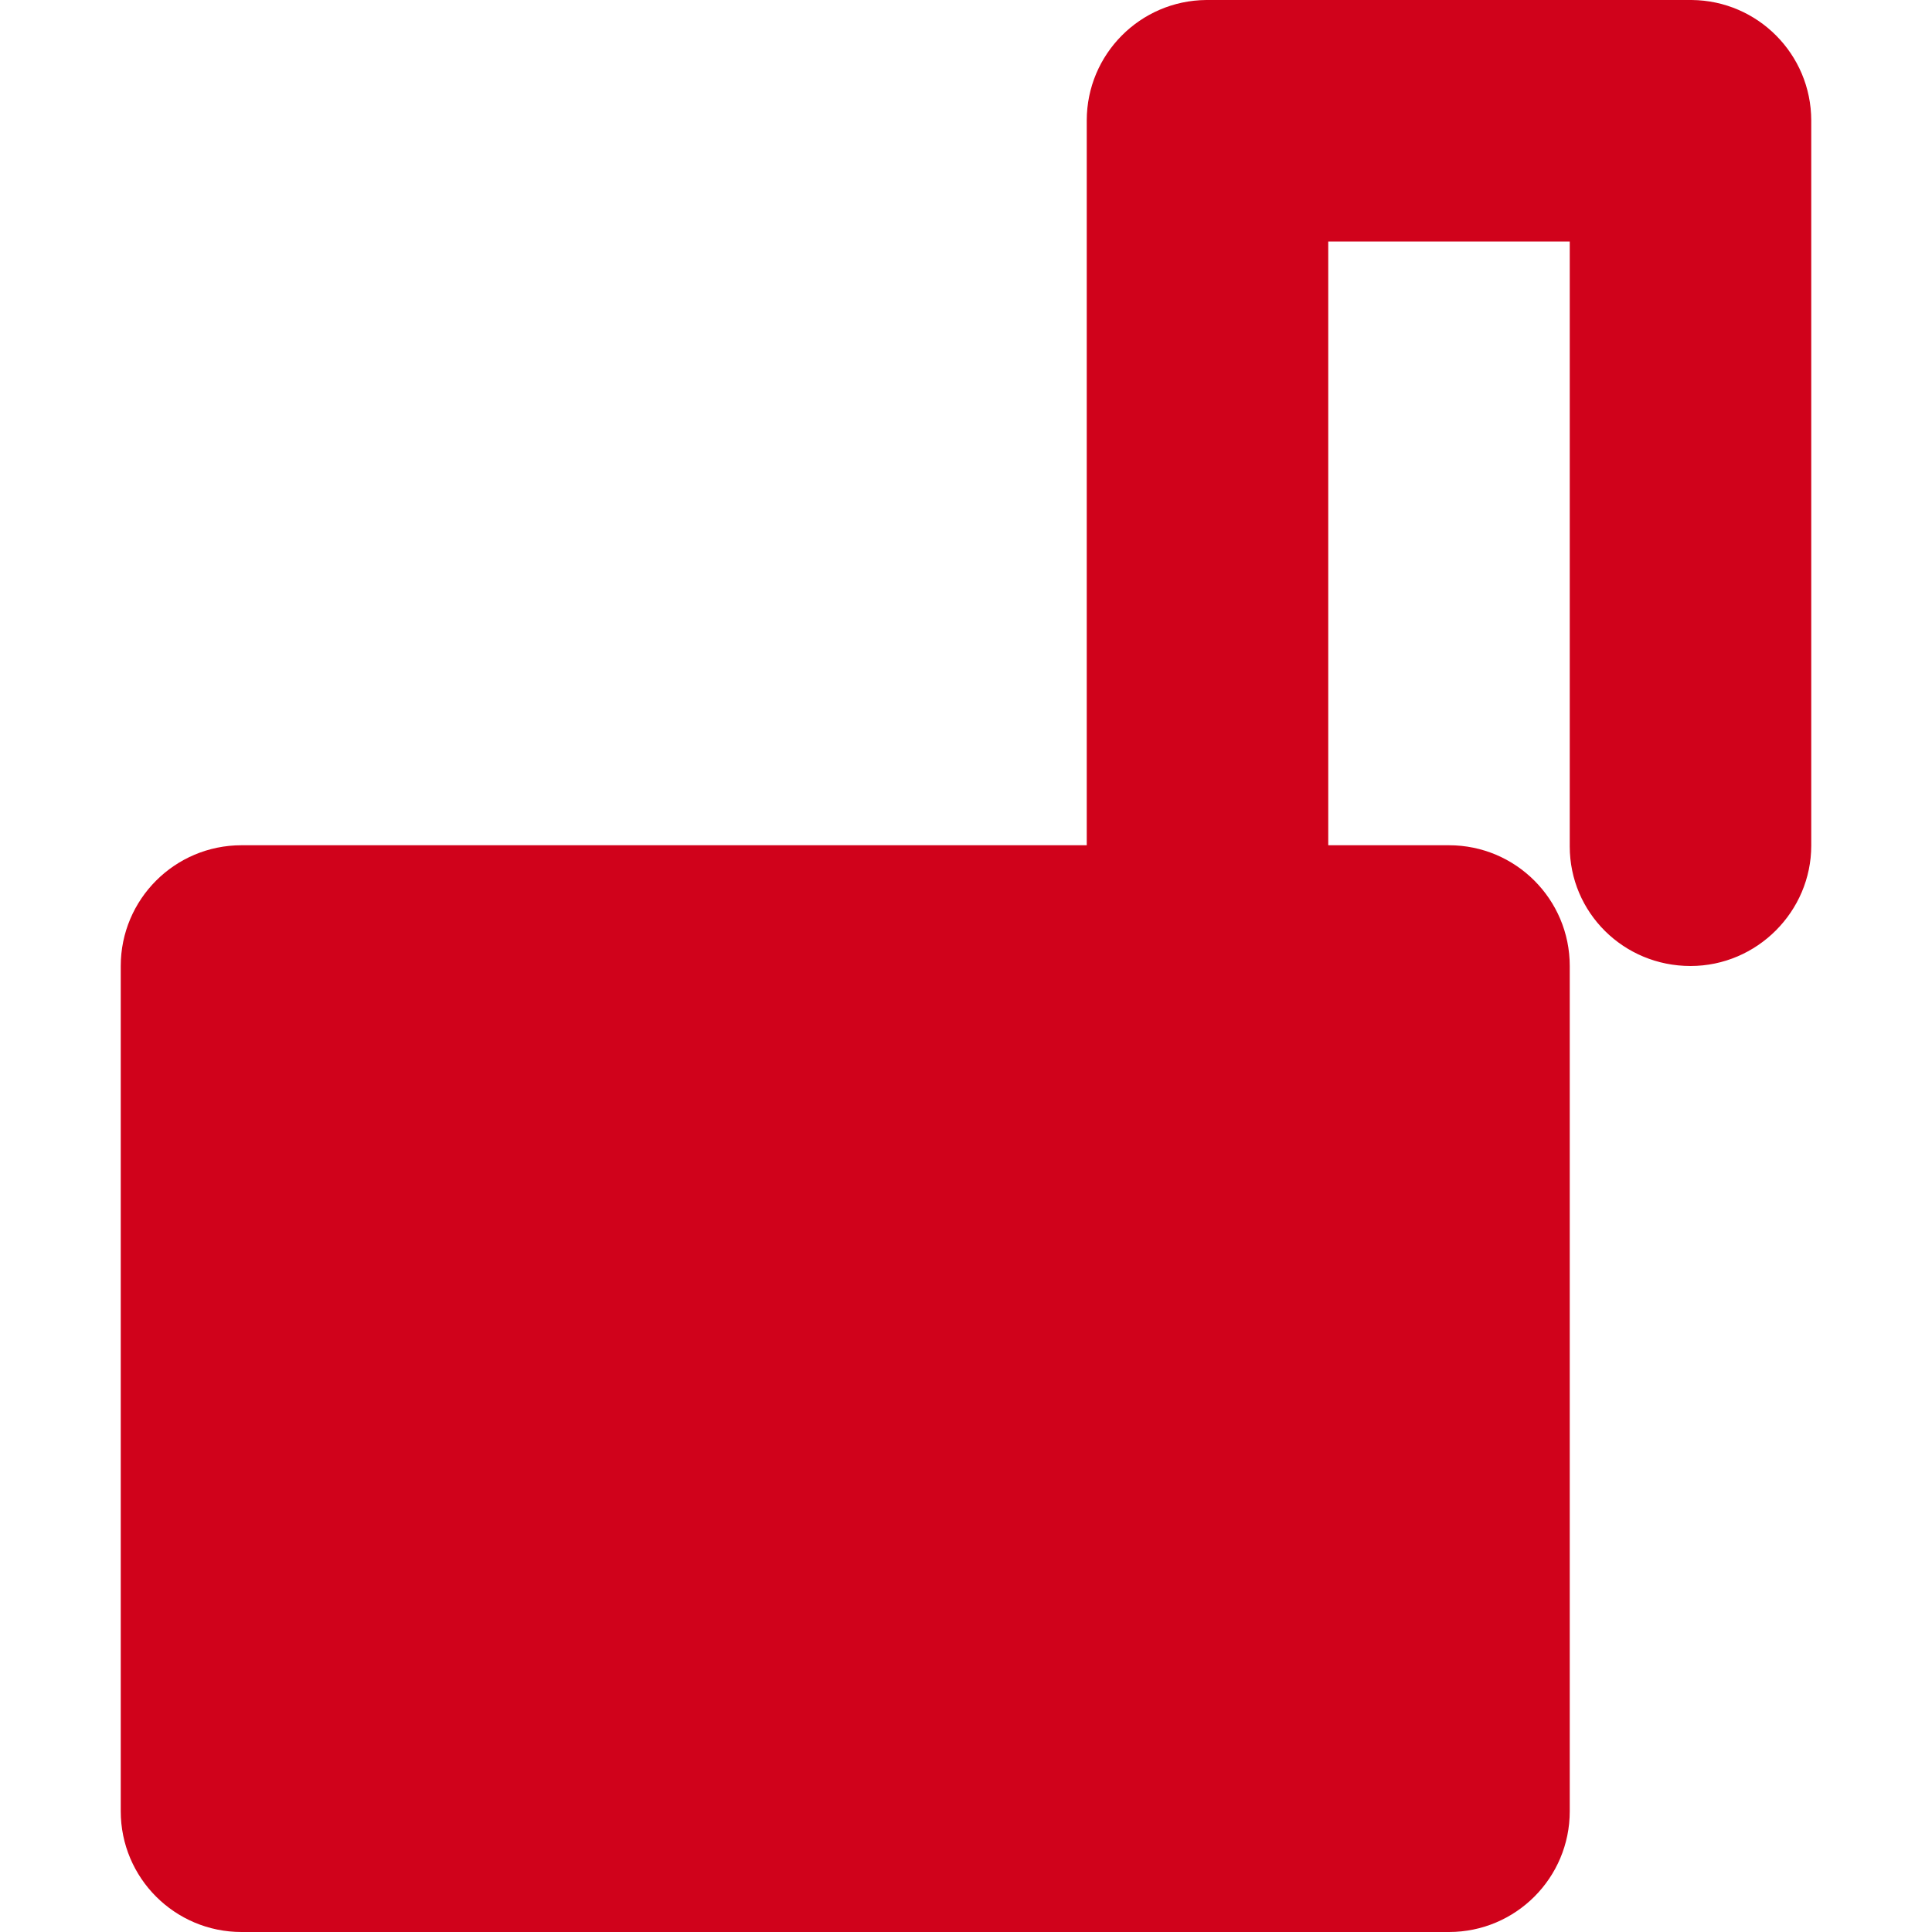
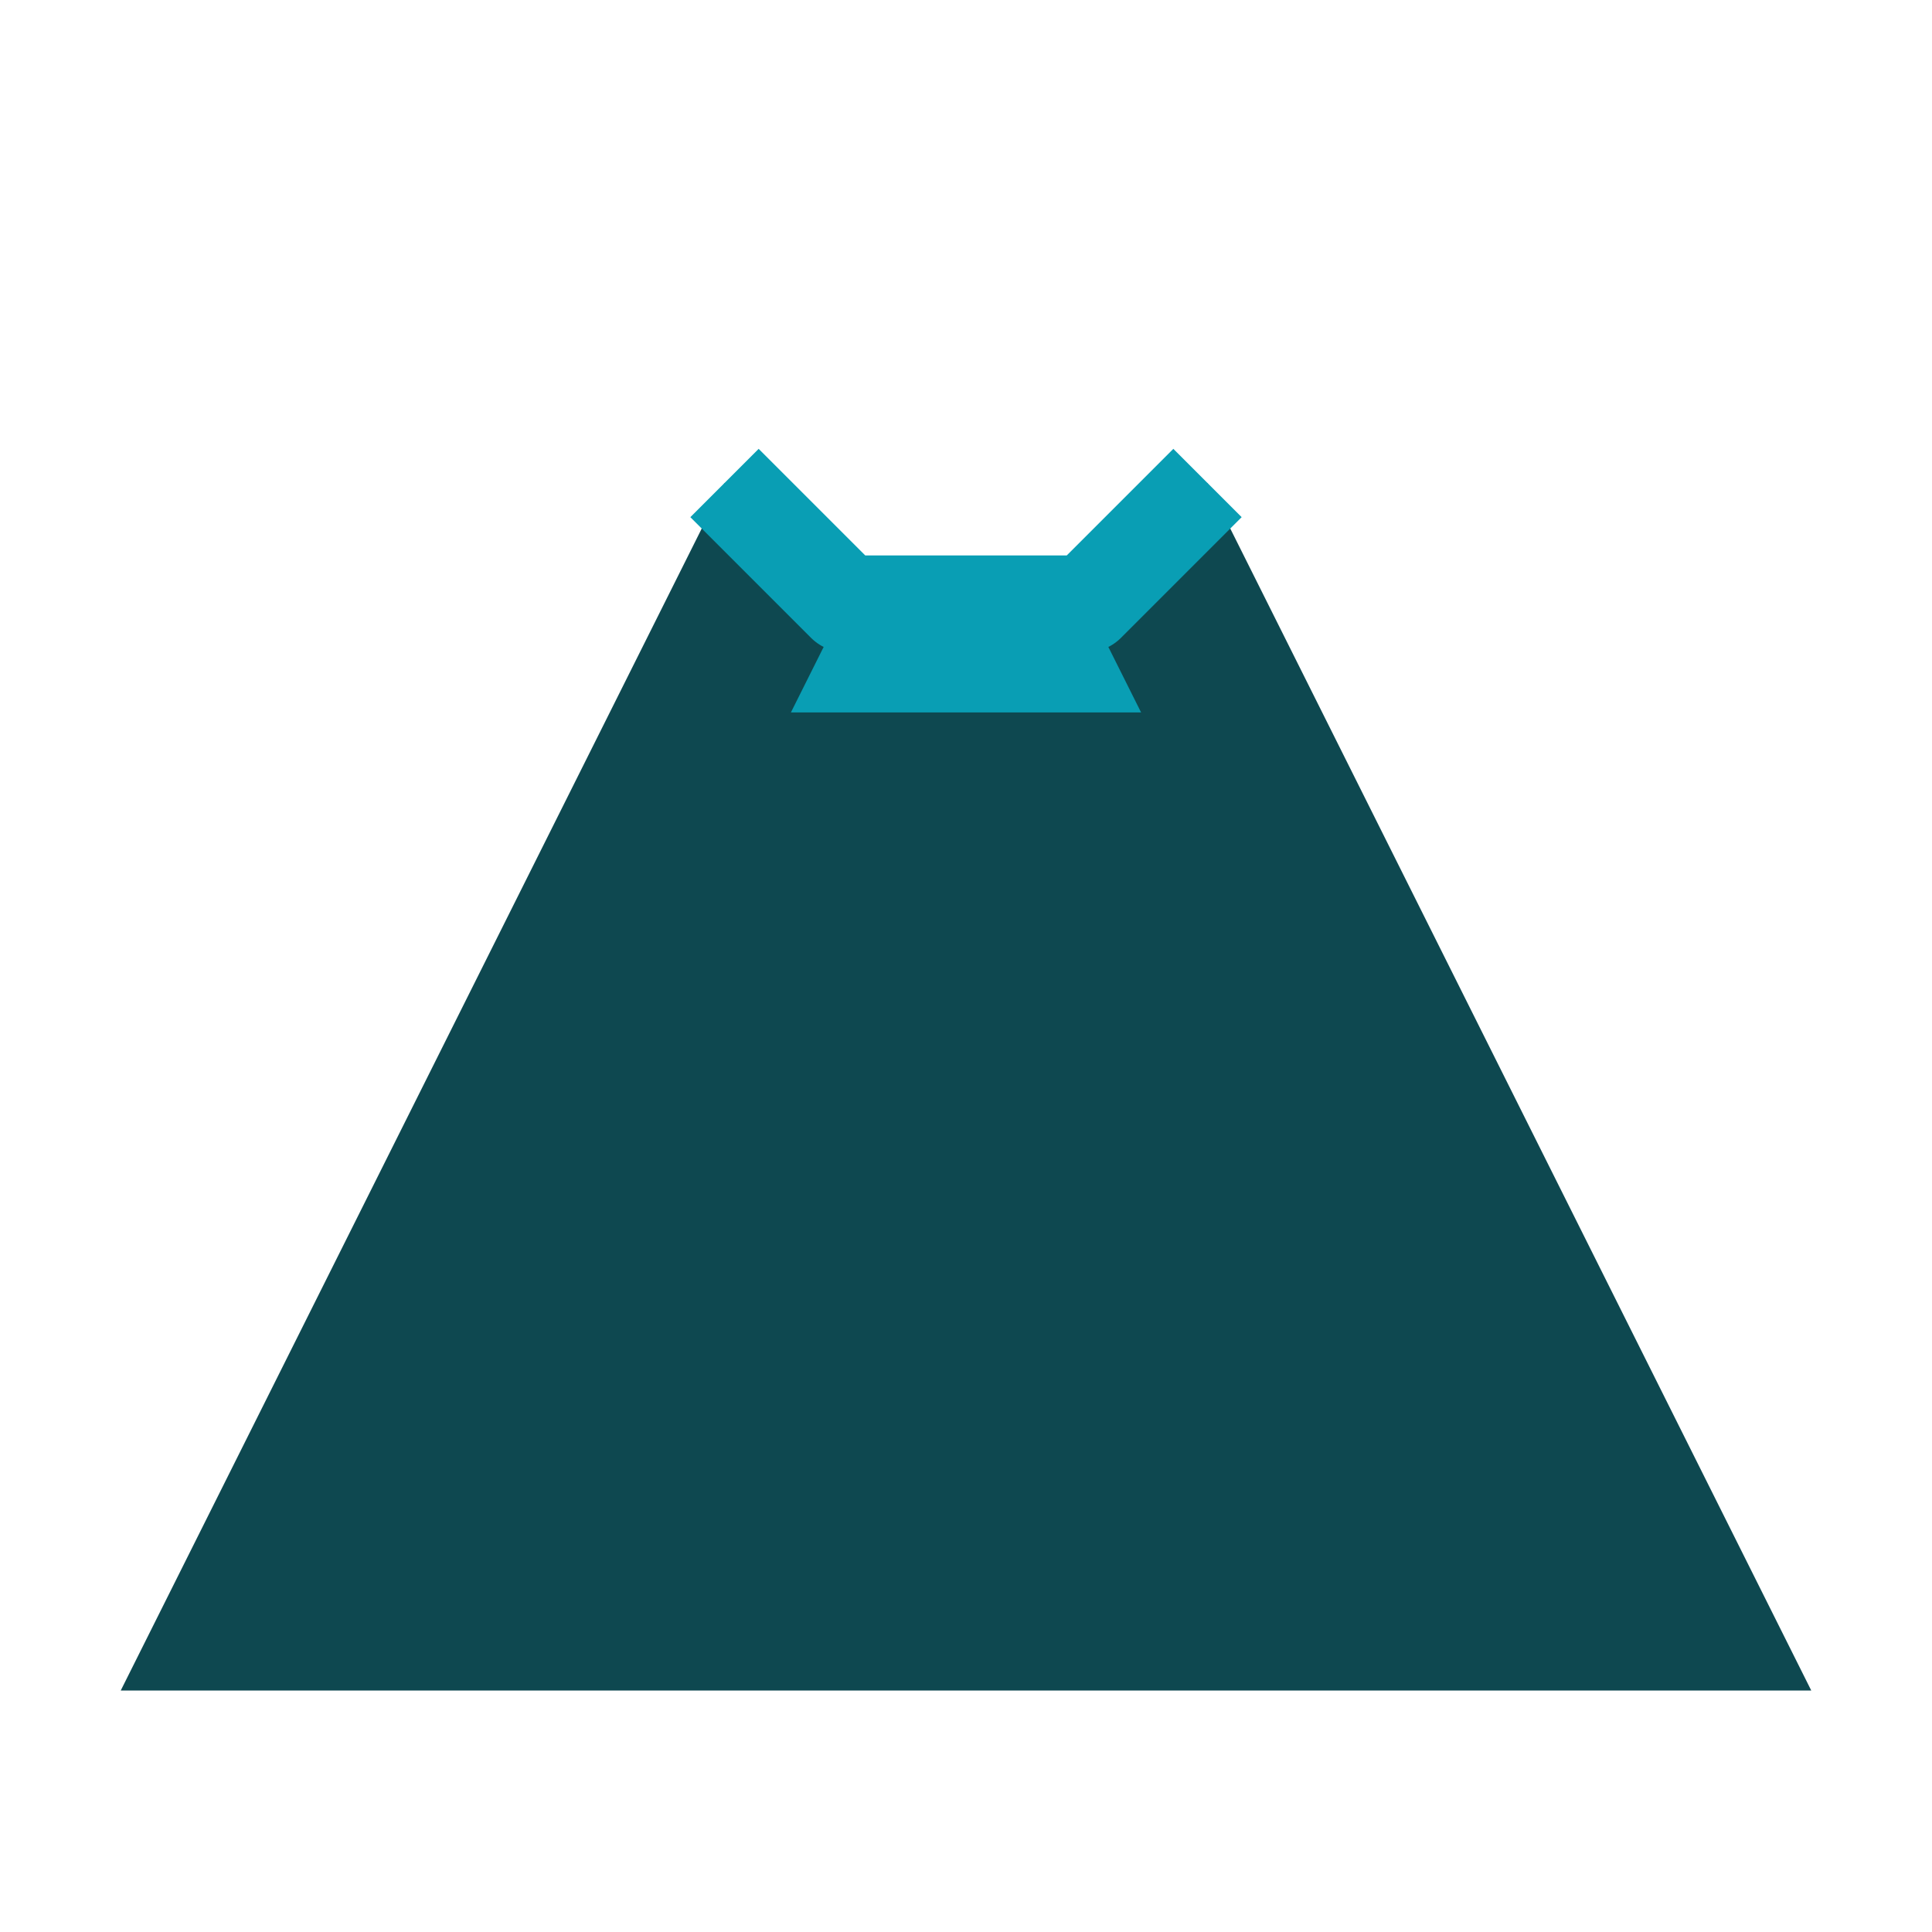
<svg xmlns="http://www.w3.org/2000/svg" width="16" height="16" viewBox="0 0 16 16">
-   <g fill="#D0021B" fill-rule="evenodd" transform="translate(1 0)">
-     <rect width="12" height="9" y="7" rx="1" />
-     <path d="M12 7.01c0 .546.444.99 1 .99.552 0 1-.453 1-.997V.997A.999.999 0 0 0 13.01 0H8.99A.998.998 0 0 0 8 .997v6.006a1 1 0 0 0 2 .006V2h2v5.01z" />
-   </g>
+   <path d="M1 14 L6 4 L7 5 L9 5 L10 4 L15 14 Z" fill="#0E4850" />
+   <path d="M6 4 L7 5 L9 5 L10 4" fill="none" stroke="#099EB4" stroke-width="0.8" stroke-linejoin="round" />
+   <path d="M7 5 L9 5 L9.45 5.9 L6.55 5.9 Z" fill="#099EB4" />
</svg>
